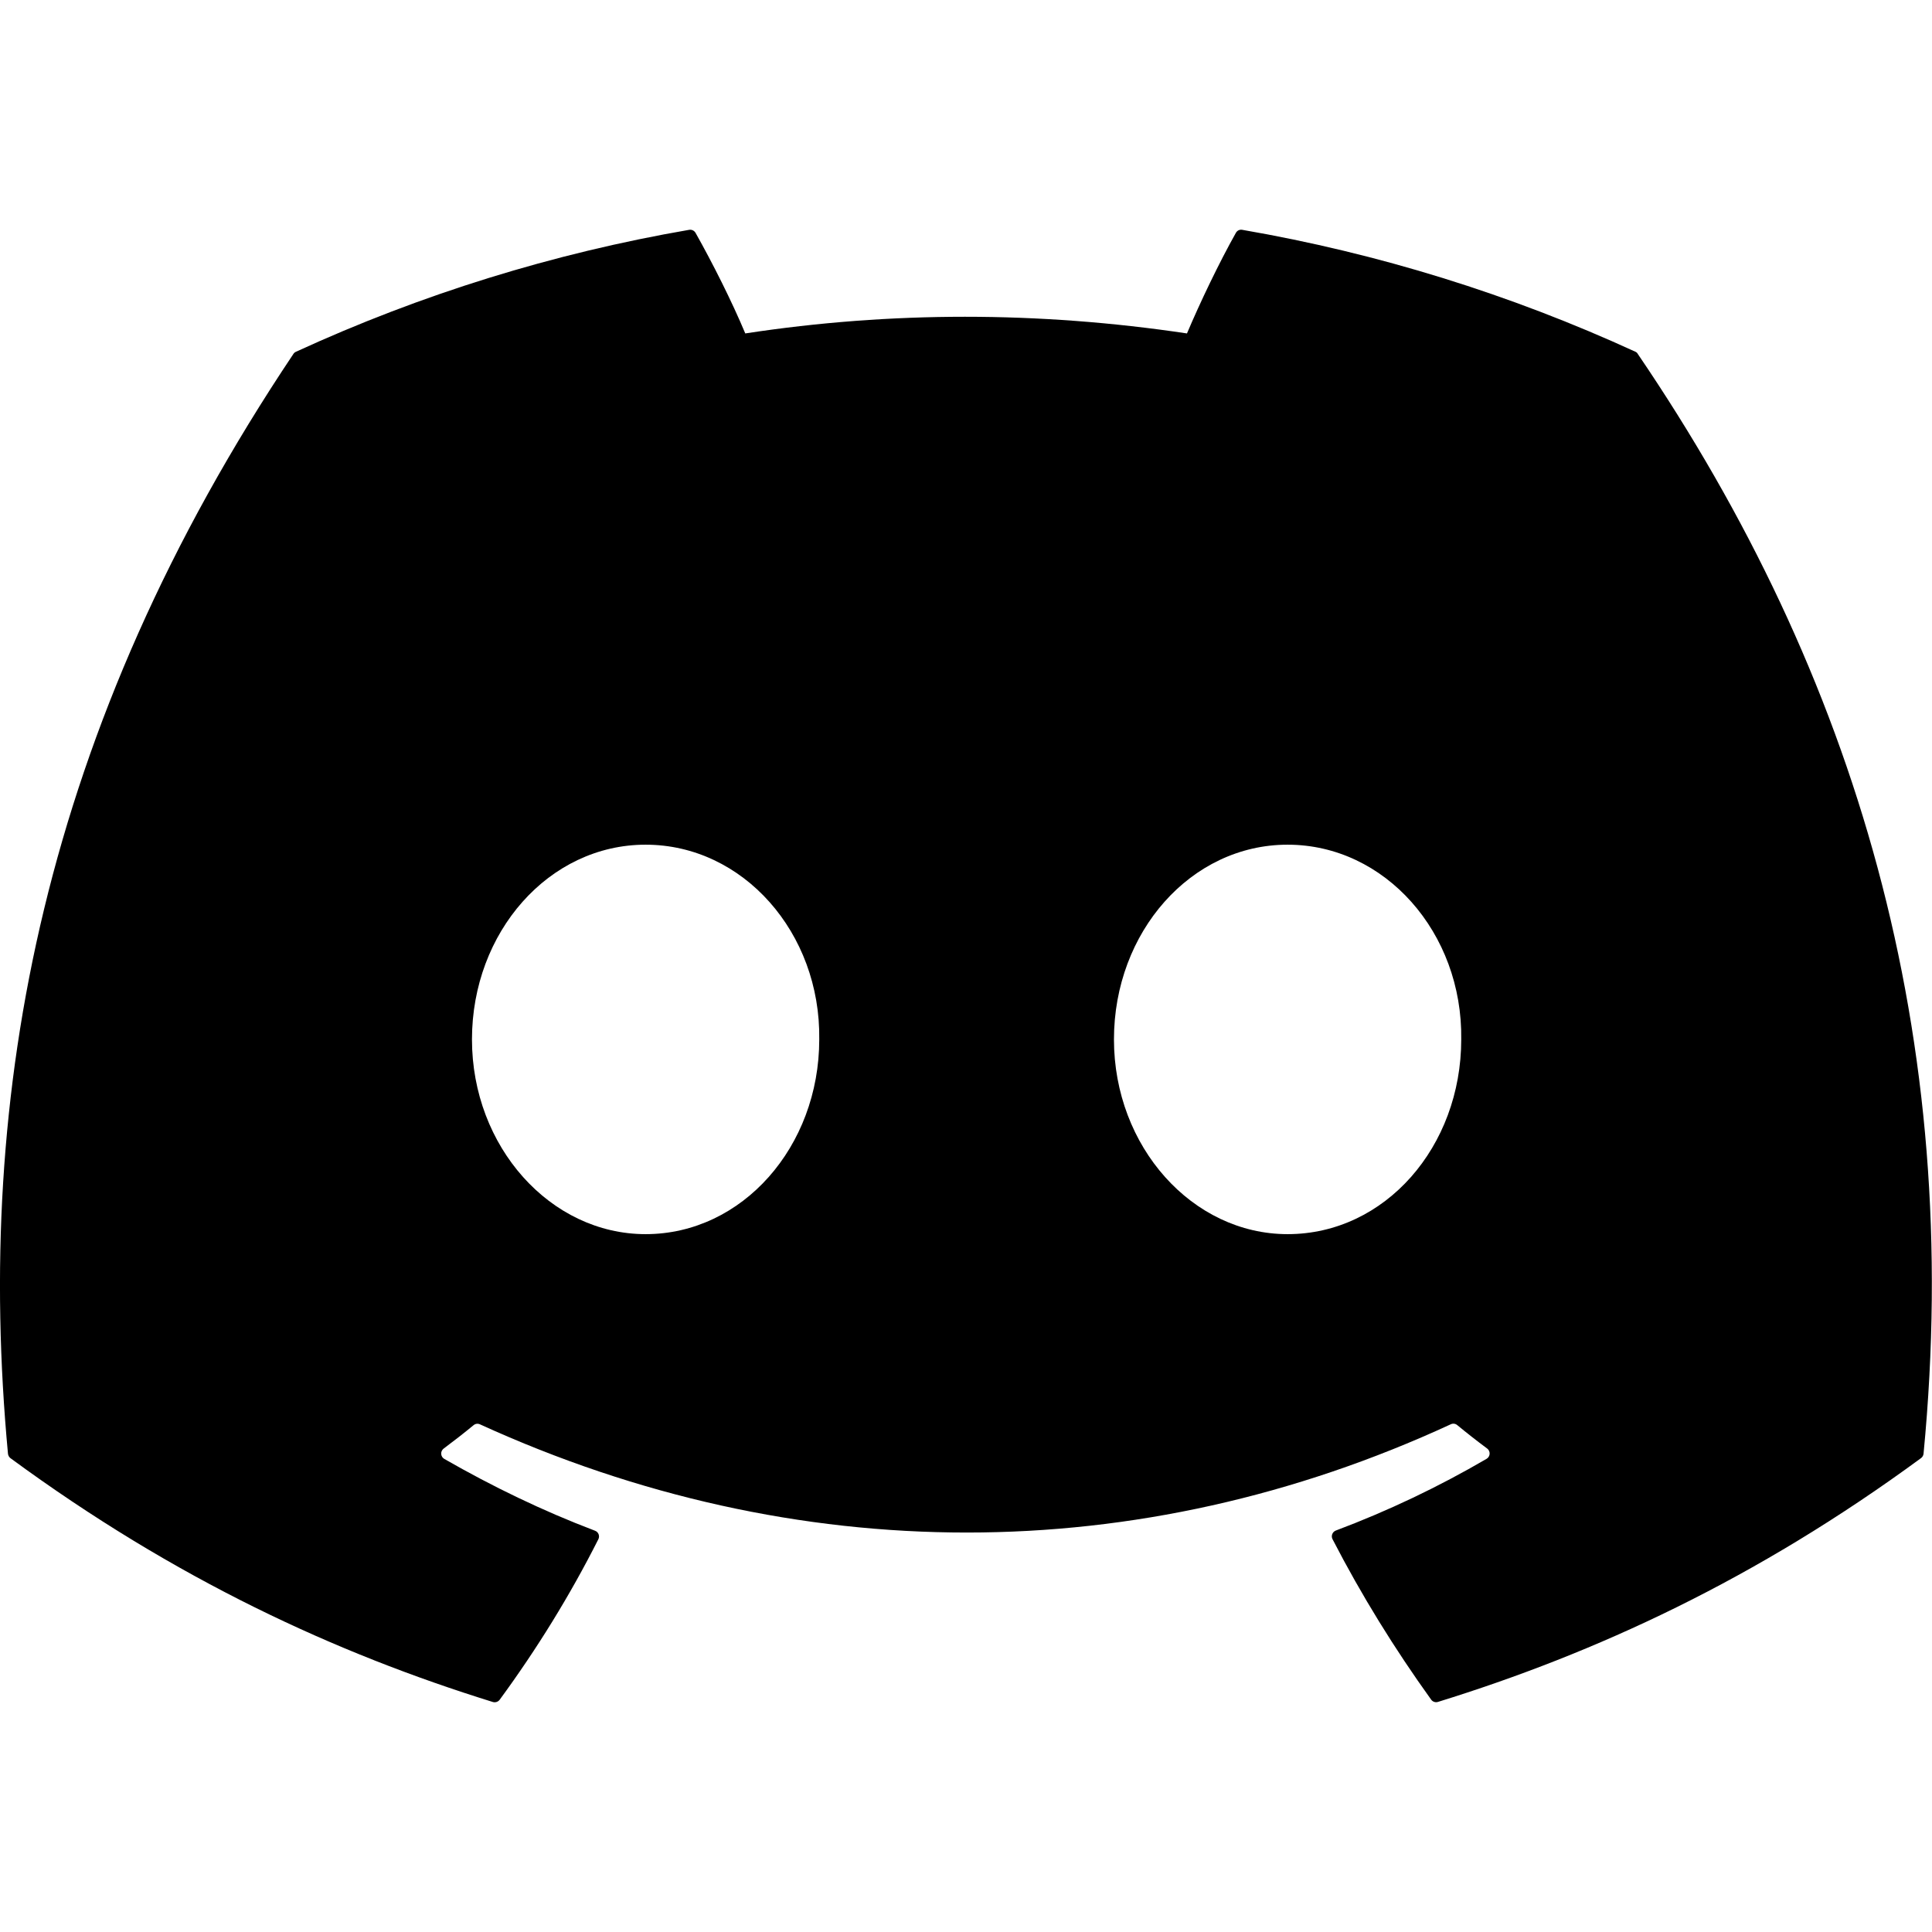
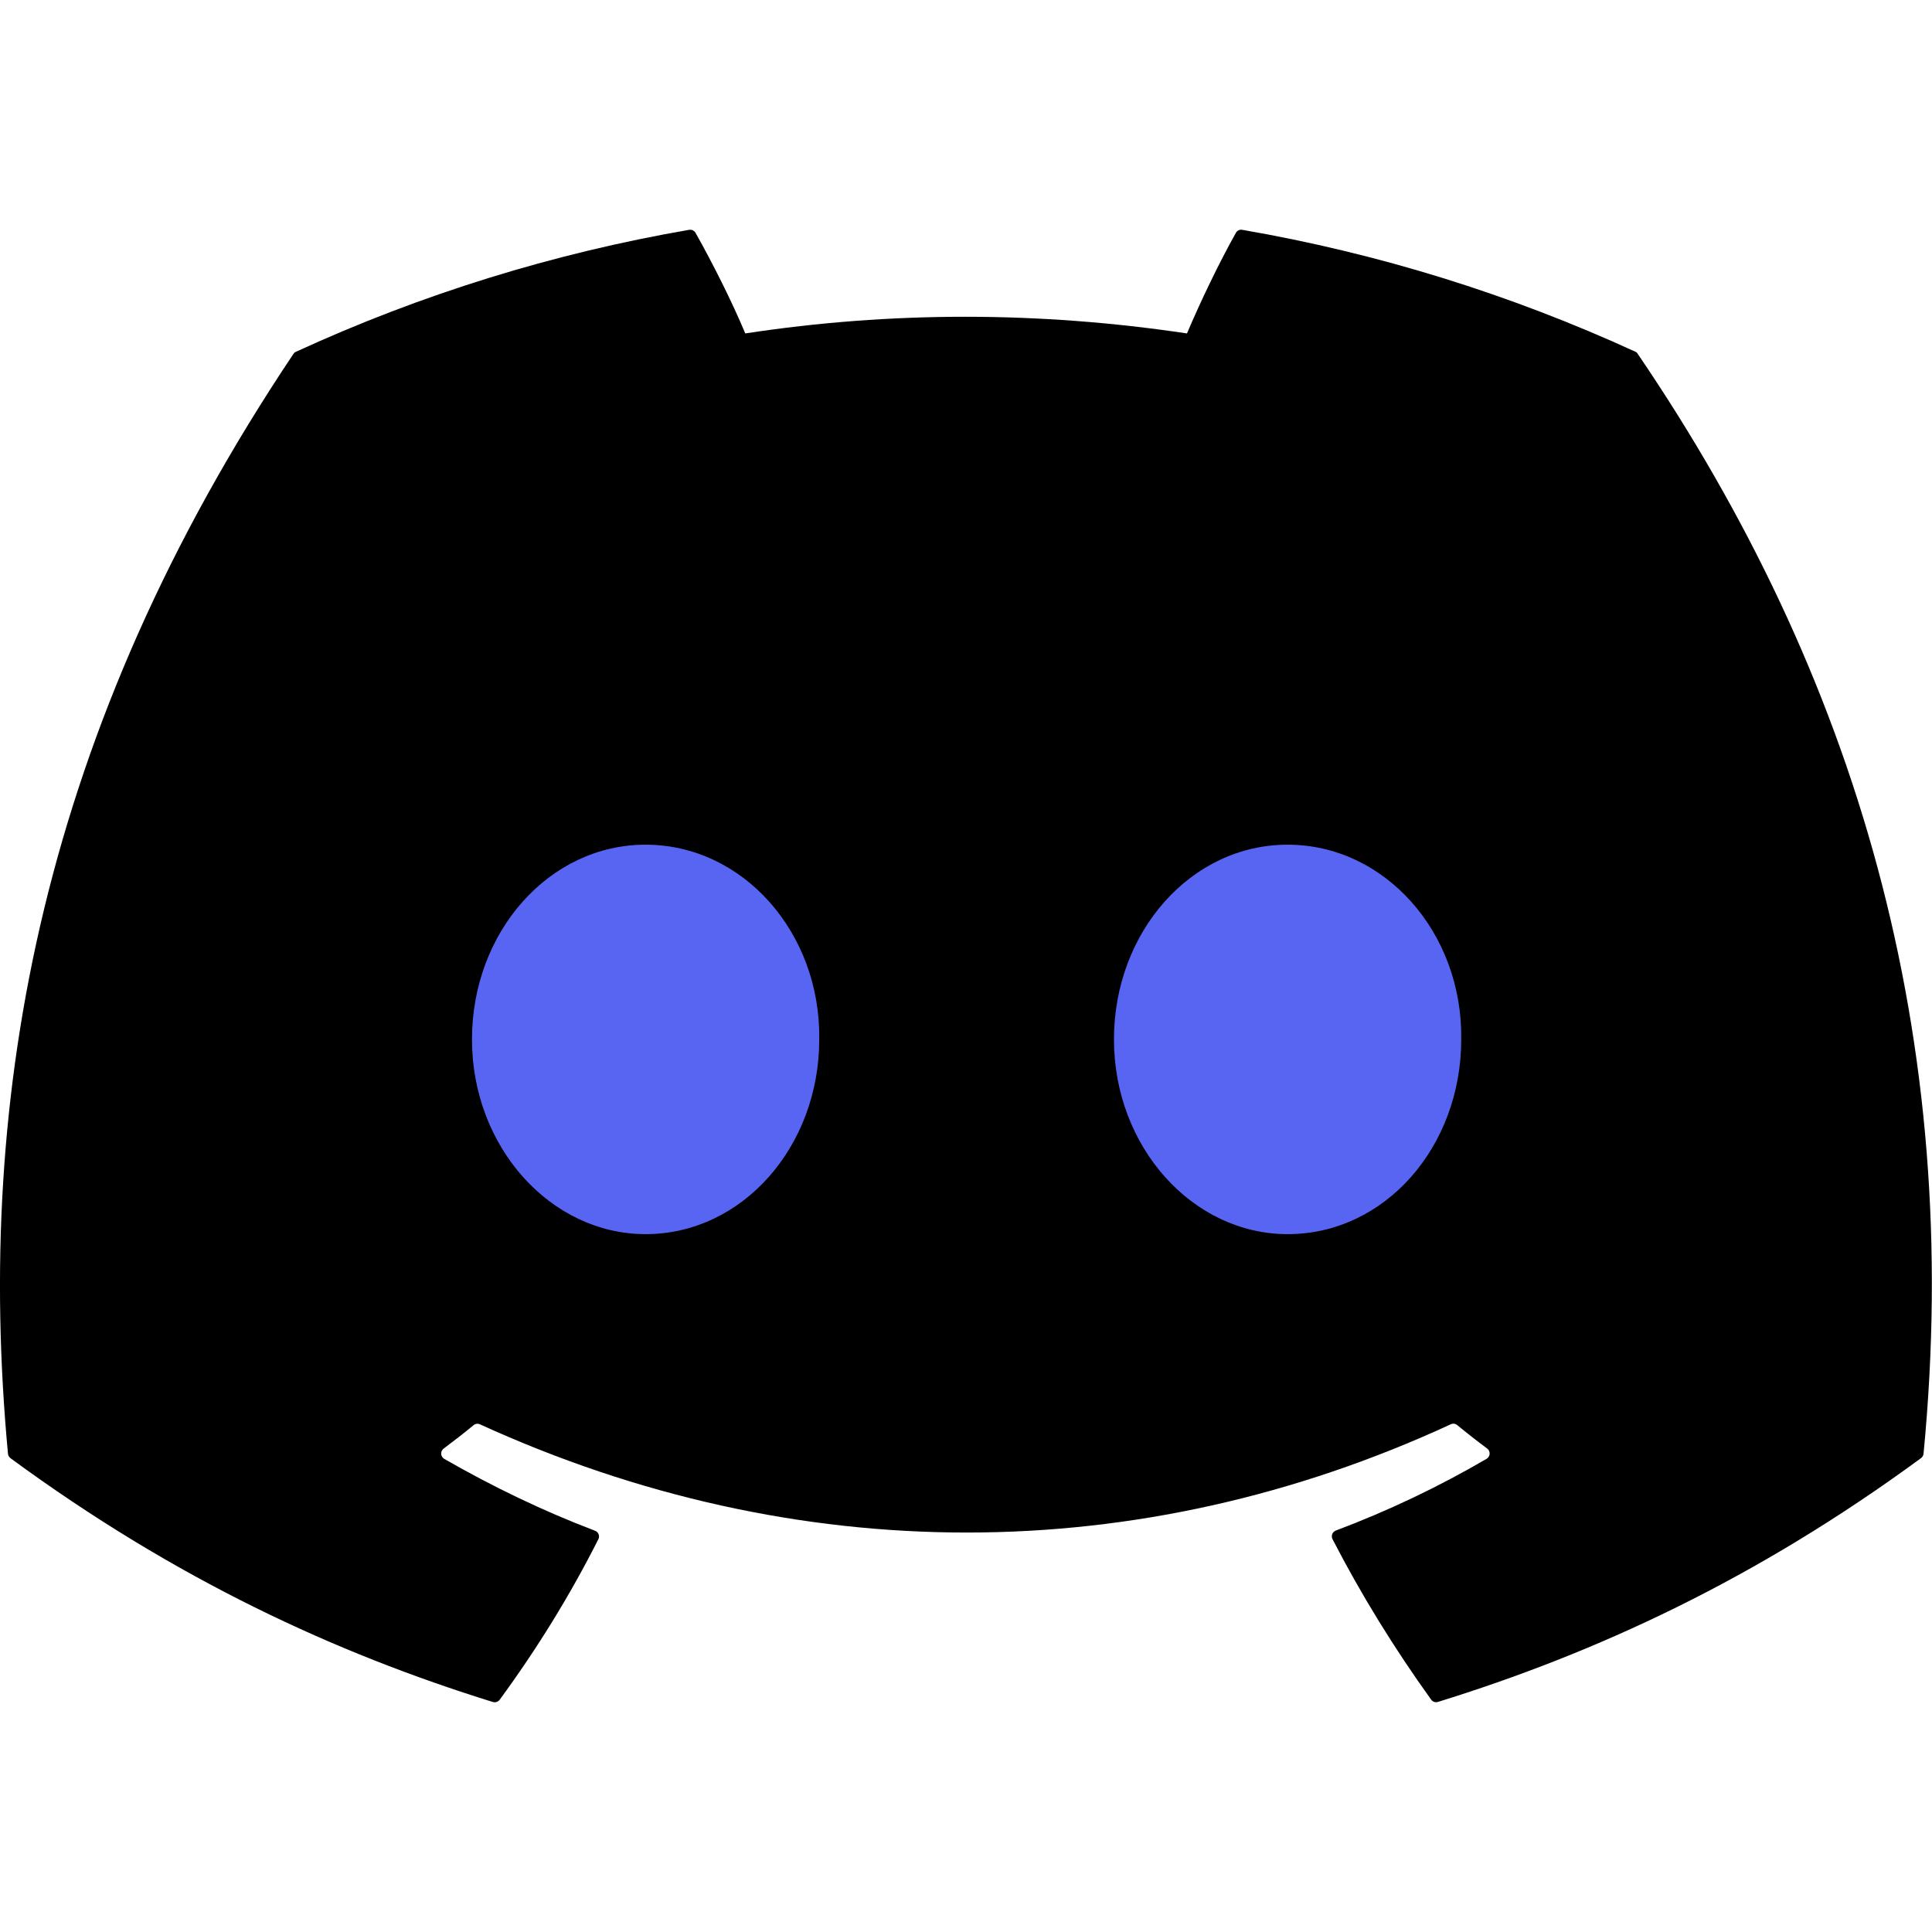
<svg xmlns="http://www.w3.org/2000/svg" role="img" viewBox="0 0 24 24">
-   <path d="M20.317 4.37a19.791 19.791 0 00-4.885-1.515.074.074 0 00-.079.037c-.211.375-.445.865-.608 1.25-1.845-.276-3.68-.276-5.487 0-.164-.393-.406-.874-.618-1.25a.077.077 0 00-.079-.037 19.736 19.736 0 00-4.885 1.515.07.07 0 00-.032.028C.533 9.046-.319 13.58.099 18.058a.082.082 0 00.031.056c2.053 1.508 4.041 2.423 5.993 3.029a.078.078 0 00.084-.028c.462-.63.873-1.295 1.226-1.994a.076.076 0 00-.042-.106c-.653-.248-1.274-.549-1.872-.892a.077.077 0 01-.008-.128c.126-.094.252-.192.372-.291a.074.074 0 01.078-.011c3.928 1.793 8.18 1.793 12.061 0a.074.074 0 01.079.009c.12.099.246.198.373.292a.077.077 0 01-.007.128 12.299 12.299 0 01-1.873.891.077.077 0 00-.041.107c.36.698.772 1.363 1.225 1.993a.076.076 0 00.084.029c1.961-.607 3.95-1.522 6.002-3.029a.077.077 0 00.031-.055c.5-5.177-.838-9.674-3.549-13.66a.061.061 0 00-.031-.029zM8.02 15.331c-1.183 0-2.157-1.086-2.157-2.419 0-1.333.956-2.419 2.157-2.419 1.211 0 2.176 1.095 2.157 2.419 0 1.333-.956 2.419-2.157 2.419zm7.975 0c-1.183 0-2.157-1.086-2.157-2.419 0-1.333.955-2.419 2.157-2.419 1.211 0 2.176 1.095 2.157 2.419 0 1.333-.946 2.419-2.157 2.419Z" />
+   <path d="M20.317 4.37a19.791 19.791 0 0 0-4.885-1.515.074.074 0 0 0-.079.037c-.211.375-.445.865-.608 1.25-1.845-.276-3.68-.276-5.487 0-.164-.393-.406-.874-.618-1.25a.077.077 0 0 0-.079-.037 19.736 19.736 0 0 0-4.885 1.515.07.07 0 0 0-.032.028C.533 9.046-.319 13.58.099 18.058a.082.082 0 0 0 .031.056c2.053 1.508 4.041 2.423 5.993 3.029a.078.078 0 0 0 .084-.028c.462-.63.873-1.295 1.226-1.994a.076.076 0 0 0-.042-.106c-.653-.248-1.274-.549-1.872-.892a.077.077 0 0 1-.008-.128c.126-.094.252-.192.372-.291a.074.074 0 0 1 .078-.011c3.928 1.793 8.18 1.793 12.061 0a.074.074 0 0 1 .079.009c.12.099.246.198.373.292a.077.077 0 0 1-.007.128 12.299 12.299 0 0 1-1.873.891.077.077 0 0 0-.041.107c.36.698.772 1.363 1.225 1.993a.076.076 0 0 0 .084.029c1.961-.607 3.95-1.522 6.002-3.029a.077.077 0 0 0 .031-.055c.5-5.177-.838-9.674-3.549-13.66a.061.061 0 0 0-.031-.029z" />
+   <path fill="#5865F2" d="M8.02 15.331c-1.183 0-2.157-1.086-2.157-2.419 0-1.333.956-2.419 2.157-2.419 1.211 0 2.176 1.095 2.157 2.419 0 1.333-.956 2.419-2.157 2.419zm7.975 0c-1.183 0-2.157-1.086-2.157-2.419 0-1.333.955-2.419 2.157-2.419 1.211 0 2.176 1.095 2.157 2.419 0 1.333-.946 2.419-2.157 2.419Z" />
</svg>
